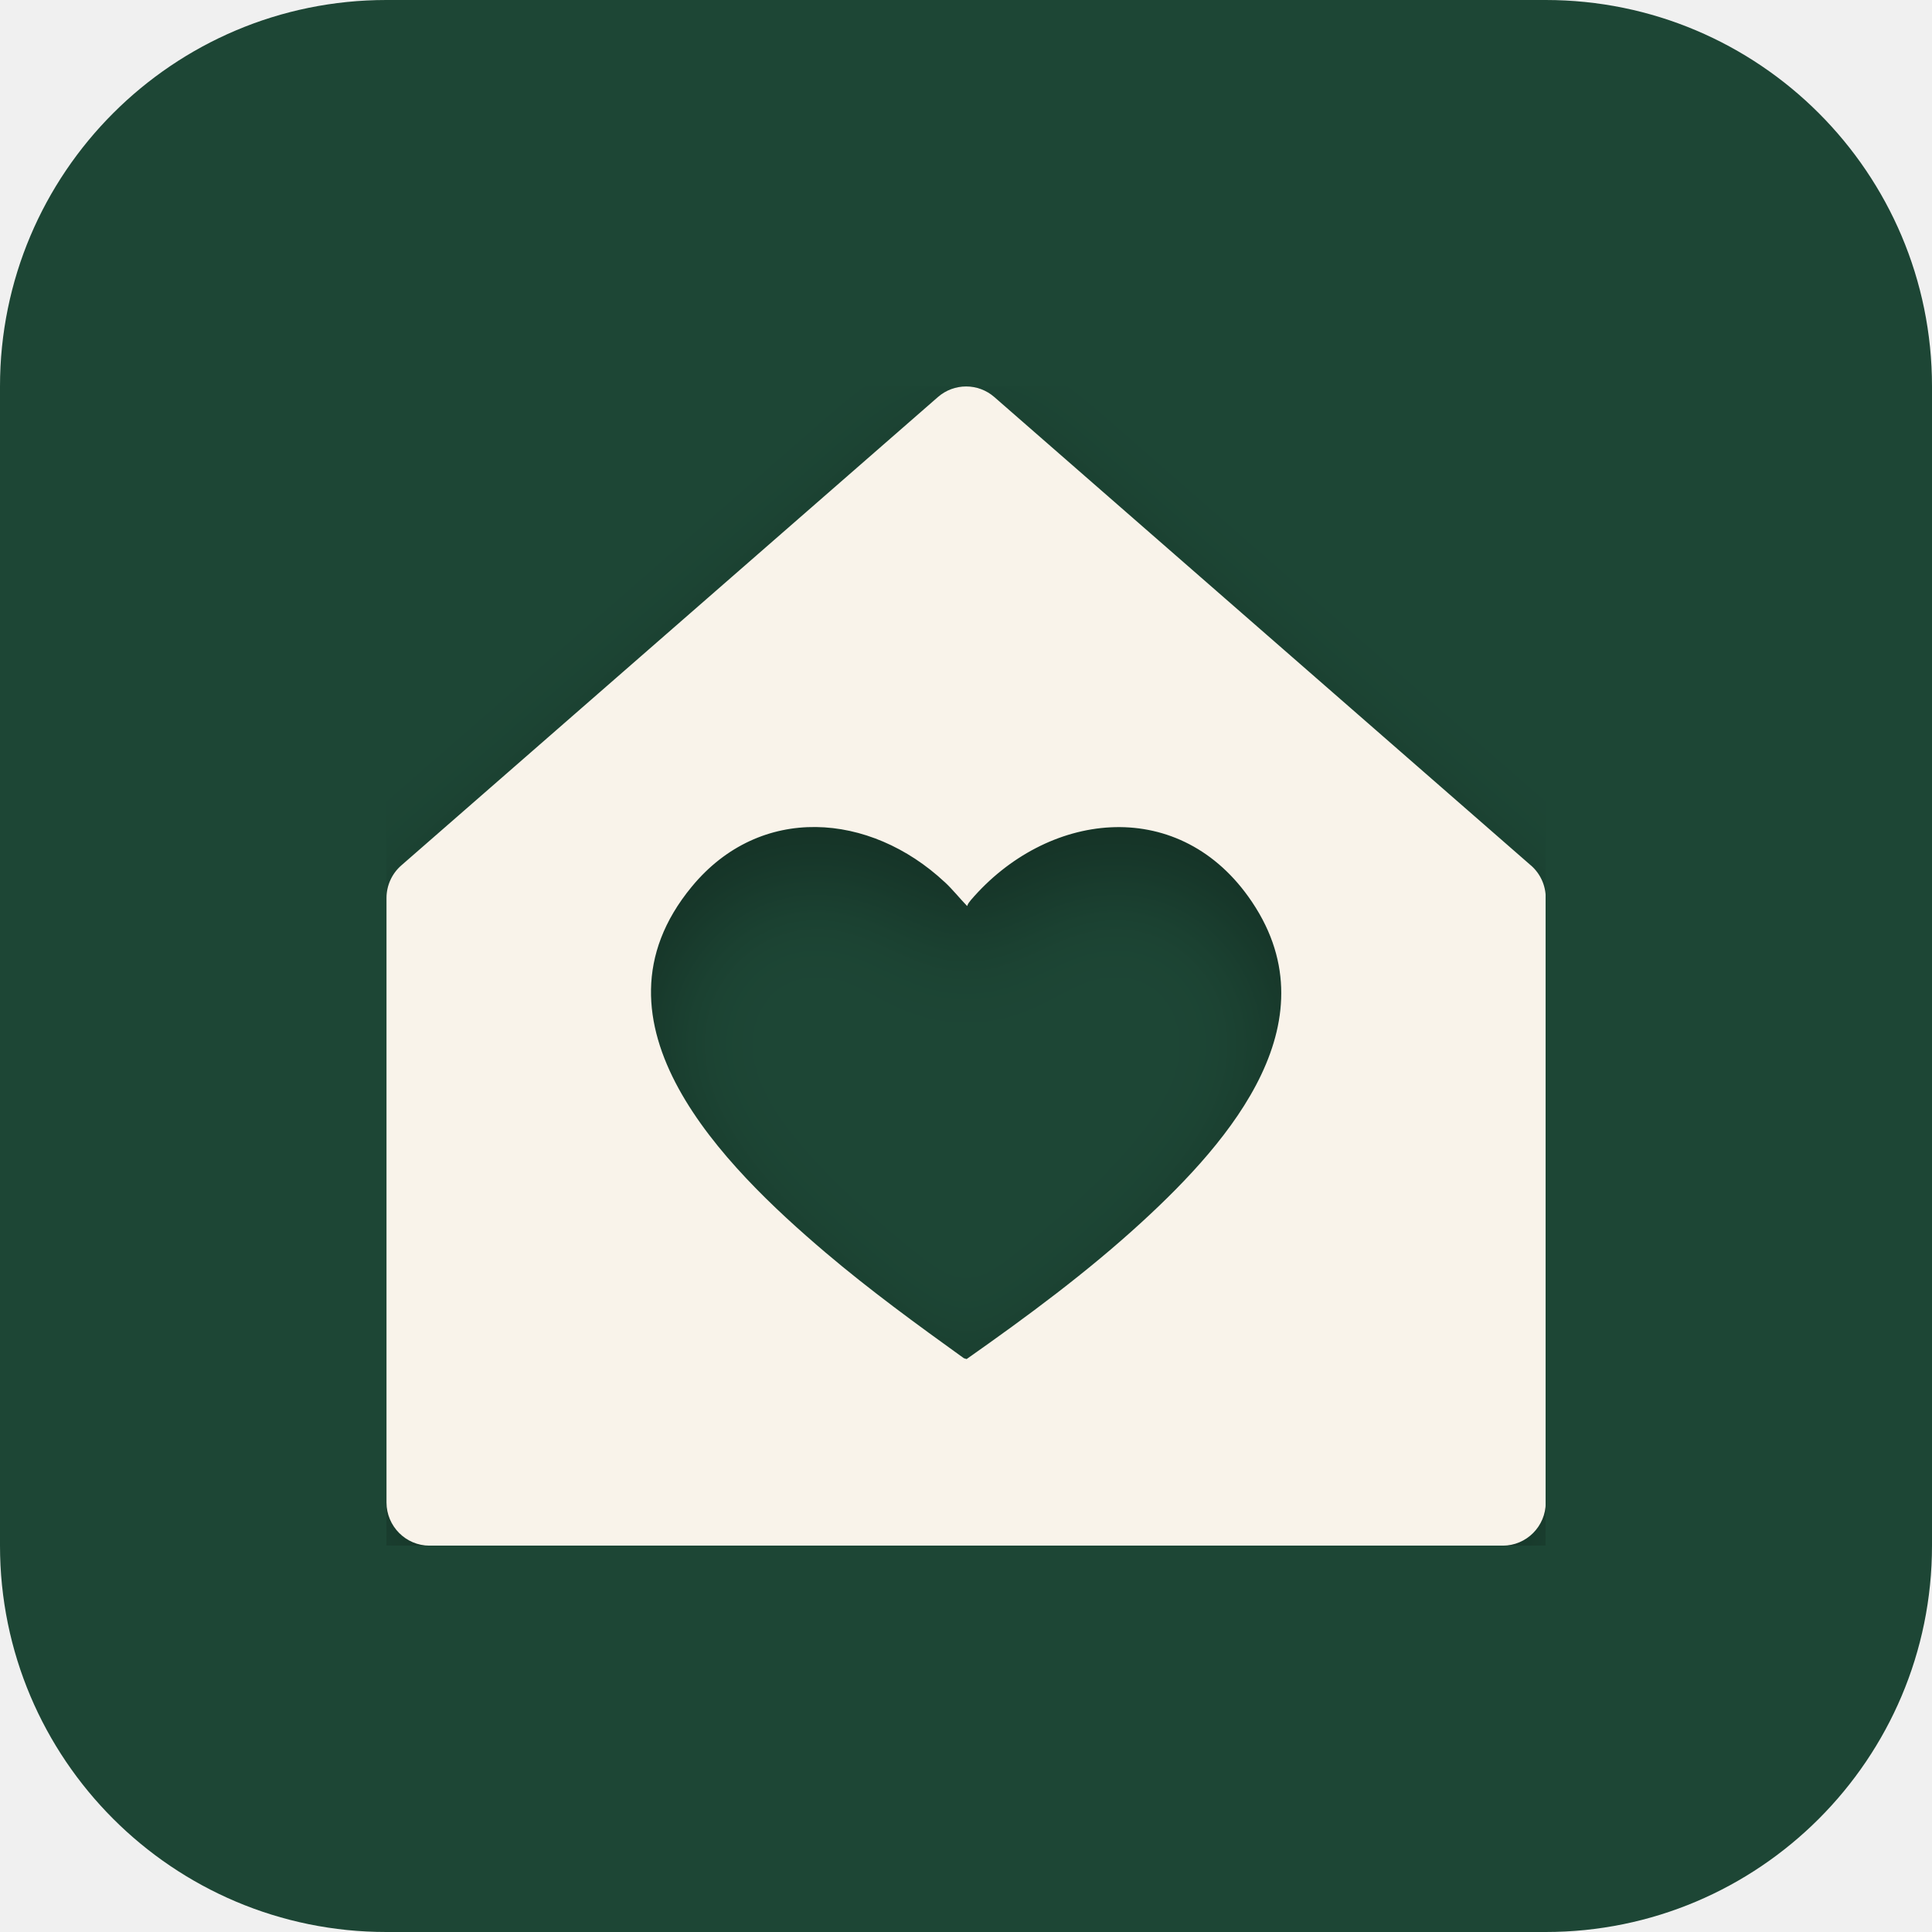
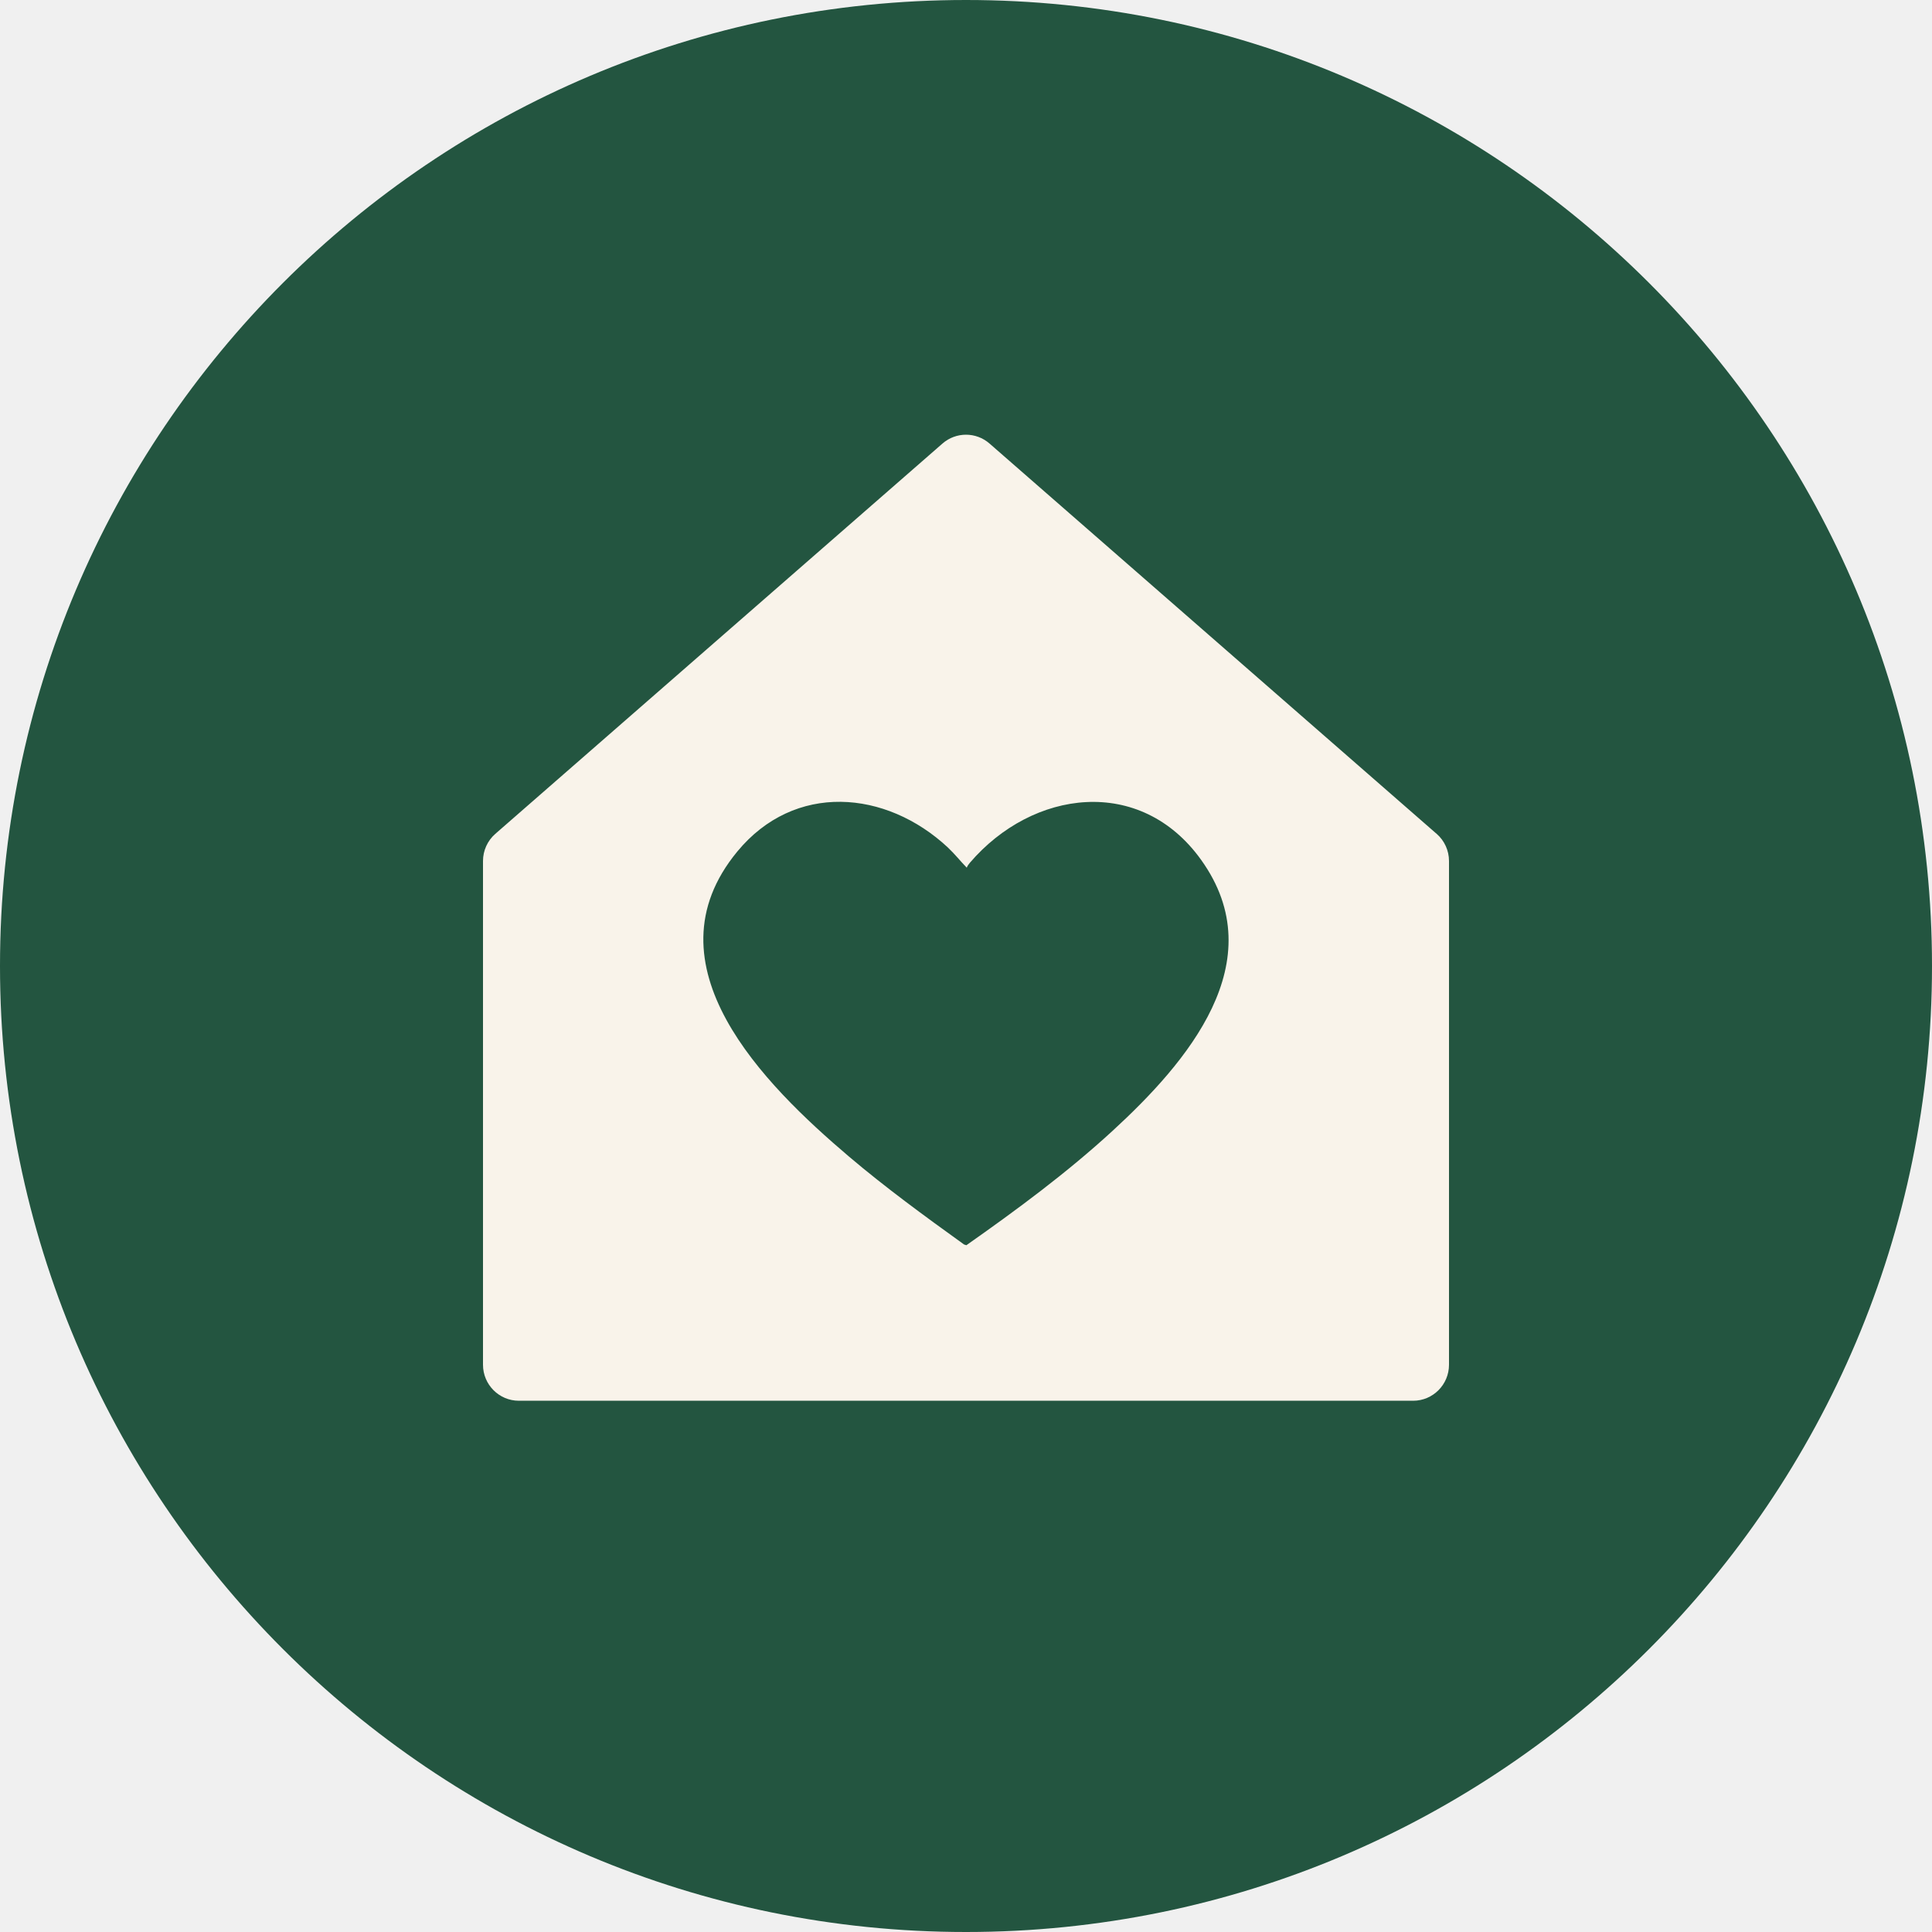
- <svg xmlns="http://www.w3.org/2000/svg" width="60" height="60" fill="none" version="1.1" viewBox="0 0 60 60">
-   <path d="m0 12c0-6.627 5.373-12 12-12h36c6.627 0 12 5.373 12 12v36c0 6.627-5.373 12-12 12h-36c-6.627 0-12-5.373-12-12z" fill="#1d4635" />
-   <path transform="matrix(1.5,0,0,1.5,-3,-1.5)" d="m21.418 9.221c.335-.293.834-.293 1.169 0l11.109 9.697h.001c.194.17.306.415.306.674v12.516c-1e-4.493-.399.893-.891.893h-22.219c-.491-1e-4-.89-.401-.891-.893v-12.516c0-.257.111-.504.306-.674zm.14 10.041c-1.547-1.444-3.816-1.626-5.236.096-2.328 2.821.679 5.797 2.769 7.574.917.778 1.889 1.487 2.864 2.188l.058.018c1.253-.881 2.497-1.8 3.627-2.837 1.842-1.69 4.021-4.207 2.204-6.739-1.505-2.097-4.182-1.75-5.744.074-.028.034-.065.08-.076.123-.158-.163-.298-.342-.466-.498z" clip-path="url(#clipPath5)" fill="#f9f3ea" filter="url(#filter0_d_14170_135550)" stroke-width=".667" />
-   <defs>
-     <clipPath id="clipPath5">
-       <rect x="10" y="9" width="24" height="24" fill="#fff" />
-     </clipPath>
-   </defs>
-   <filter id="filter0_d_14170_135550" x="0" y="0" width="44" height="44" color-interpolation-filters="sRGB" filterUnits="userSpaceOnUse">
-     <feFlood flood-opacity="0" result="BackgroundImageFix" />
-     <feColorMatrix in="SourceAlpha" result="hardAlpha" values="0 0 0 0 0 0 0 0 0 0 0 0 0 0 0 0 0 0 127 0" />
-     <feOffset dy="1" />
-     <feGaussianBlur stdDeviation="1" />
-     <feColorMatrix values="0 0 0 0 0 0 0 0 0 0 0 0 0 0 0 0 0 0 0.3 0" />
-     <feBlend in2="BackgroundImageFix" result="effect1_dropShadow_14170_135550" />
-     <feBlend in="SourceGraphic" in2="effect1_dropShadow_14170_135550" result="shape" />
-   </filter>
+ <svg xmlns="http://www.w3.org/2000/svg" width="40" height="40" version="1.1" viewBox="0 0 40 40">
+   <circle cx="20" cy="20" r="20" fill="#235540" stroke-linecap="round" stroke-linejoin="round" stroke-width="3" />
+   <path d="m19.513 9.183c.279-.244.695-.244.974 0l9.257 8.081h.001c.161.141.255.346.255.562v10.43c-8.3e-5.411-.333.745-.742.745h-18.516c-.409-8.3e-5-.742-.334-.742-.745v-10.43c0-.214.092-.42.255-.562zm.116 8.367c-1.289-1.203-3.18-1.355-4.364.08-1.94 2.351.566 4.831 2.308 6.312.764.648 1.574 1.239 2.387 1.824l.048.015c1.044-.734 2.081-1.5 3.022-2.364 1.535-1.409 3.351-3.506 1.837-5.616-1.254-1.748-3.485-1.459-4.787.062-.023.028-.054.067-.064.102-.132-.136-.249-.285-.388-.415z" fill="#f9f3ea" />
</svg>
